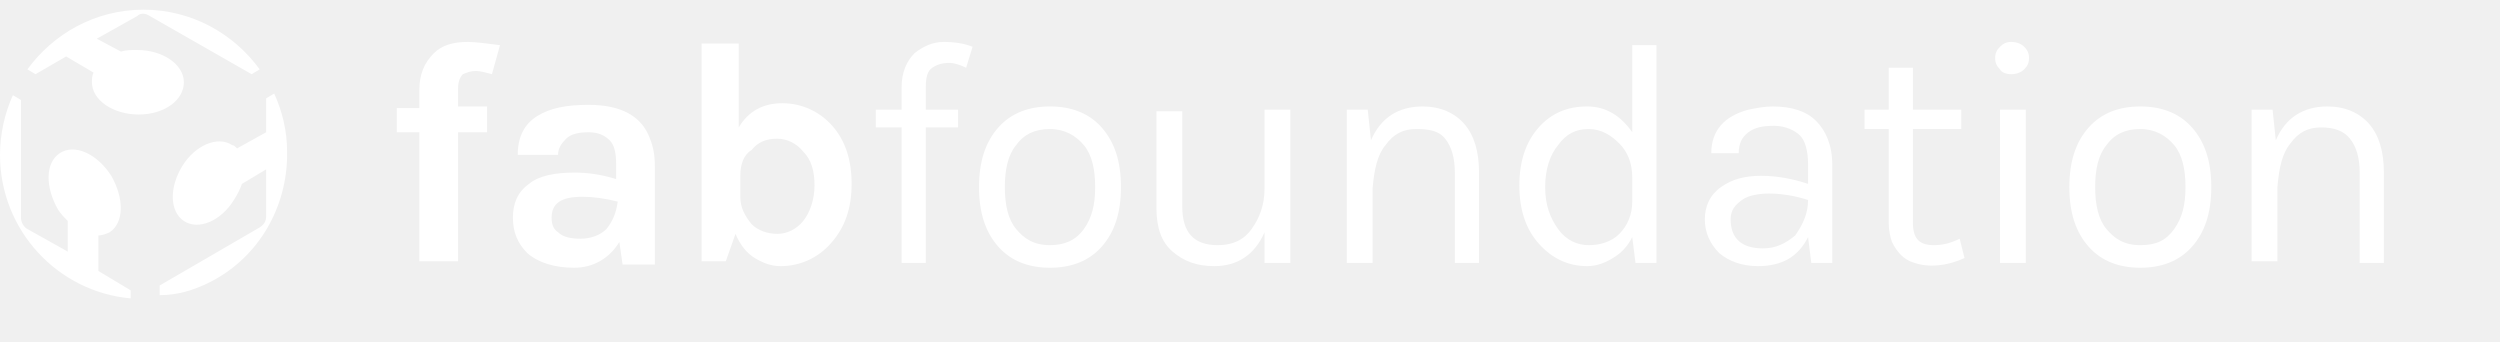
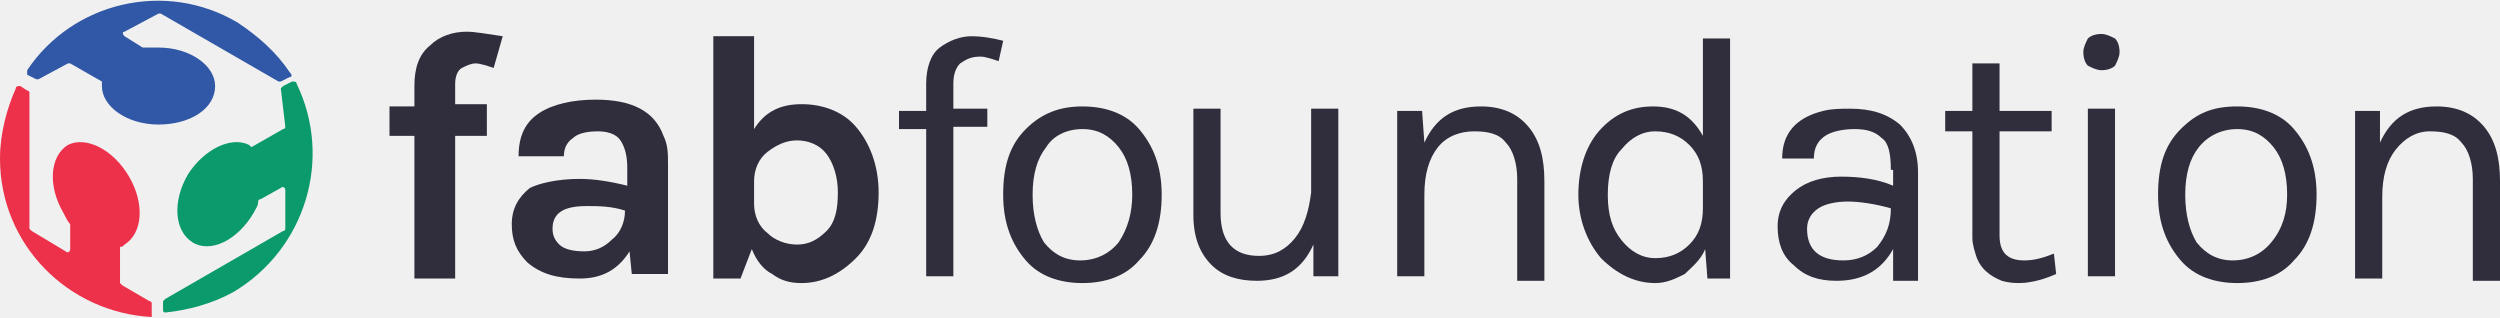
- <svg xmlns="http://www.w3.org/2000/svg" version="1.1" id="Layer_1" x="0px" y="0px" viewBox="0 0 155 21.2" style="enable-background:new 0 0 155 21.2;" xml:space="preserve">
+ <svg xmlns="http://www.w3.org/2000/svg" version="1.1" id="Layer_1" x="0px" y="0px" viewBox="0 0 110.4 14" style="enable-background:new 0 0 110.4 14;" xml:space="preserve">
  <style type="text/css">
- 	.st0{fill:#FFFFFF;}
+ 	.st0{fill:#302E3C;}
+ 	.st1{fill:#ED314B;}
+ 	.st2{fill:#3158A6;}
+ 	.st3{fill:#0B9A6B;}
</style>
  <g>
-     <path class="st0" d="M24.6,6.7H26V5.6c0-1,0.3-1.7,0.9-2.3c0.5-0.5,1.2-0.7,2.1-0.7c0.5,0,1.2,0.1,2,0.2l-0.5,1.8   c-0.4-0.1-0.7-0.2-1-0.2c-0.3,0-0.6,0.1-0.8,0.2c-0.2,0.2-0.3,0.5-0.3,0.9v1.1h1.8v1.6h-1.8v8H26v-8h-1.4V6.7z" />
-     <path class="st0" d="M35.6,10.7c0.8,0,1.6,0.1,2.6,0.4v-0.9c0-0.7-0.1-1.2-0.4-1.5c-0.3-0.3-0.7-0.5-1.3-0.5s-1.1,0.1-1.4,0.4   s-0.5,0.6-0.5,1h-2.5c0-1.1,0.4-1.9,1.2-2.4c0.8-0.5,1.8-0.7,3.2-0.7c2,0,3.3,0.7,3.8,2.1c0.2,0.5,0.3,1,0.3,1.7v6.1h-2L38.4,15   c-0.6,1-1.6,1.6-2.8,1.6c-1.2,0-2.2-0.3-2.9-0.9c-0.6-0.6-0.9-1.3-0.9-2.2s0.3-1.6,1-2.1C33.4,10.9,34.4,10.7,35.6,10.7z    M38.3,12.5c-0.8-0.2-1.5-0.3-2.2-0.3c-1.3,0-1.9,0.4-1.9,1.3c0,0.4,0.1,0.7,0.4,0.9c0.3,0.3,0.8,0.4,1.4,0.4   c0.6,0,1.2-0.2,1.6-0.6C38,13.7,38.2,13.2,38.3,12.5z" />
-     <path class="st0" d="M51.6,7.8c0.8,0.9,1.2,2.1,1.2,3.6s-0.4,2.7-1.3,3.7c-0.8,0.9-1.9,1.4-3.1,1.4c-0.6,0-1.1-0.2-1.6-0.5   c-0.5-0.3-0.9-0.8-1.2-1.5l-0.6,1.7h-1.5V2.7h2.3v5.2c0.6-1,1.5-1.5,2.7-1.5S50.8,6.9,51.6,7.8z M45.9,10.9v1.3   c0,0.7,0.3,1.2,0.7,1.7c0.4,0.4,1,0.6,1.6,0.6c0.6,0,1.2-0.3,1.6-0.8c0.4-0.5,0.7-1.3,0.7-2.2c0-0.9-0.2-1.6-0.7-2.1   c-0.4-0.5-1-0.8-1.6-0.8c-0.7,0-1.2,0.2-1.6,0.7C46.1,9.6,45.9,10.2,45.9,10.9z" />
-     <path class="st0" d="M59.9,4.2c-0.4-0.2-0.8-0.3-1-0.3c-0.5,0-0.8,0.1-1.1,0.3c-0.3,0.2-0.4,0.6-0.4,1.2v1.4h2v1.1h-2v8.4h-1.5V7.9   h-1.6V6.8h1.6V5.4c0-0.9,0.3-1.6,0.8-2.1c0.5-0.4,1.1-0.7,1.8-0.7s1.3,0.1,1.8,0.3L59.9,4.2z" />
-     <path class="st0" d="M65.1,6.6c1.3,0,2.4,0.4,3.2,1.3c0.8,0.9,1.2,2.1,1.2,3.7c0,1.6-0.4,2.8-1.2,3.7c-0.8,0.9-1.9,1.3-3.2,1.3   c-1.3,0-2.4-0.4-3.2-1.3c-0.8-0.9-1.2-2.1-1.2-3.7c0-1.6,0.4-2.8,1.2-3.7C62.7,7,63.8,6.6,65.1,6.6z M67.9,11.6   c0-1.1-0.2-2-0.7-2.6c-0.5-0.6-1.2-1-2.1-1s-1.6,0.3-2.1,1c-0.5,0.6-0.7,1.5-0.7,2.6s0.2,2,0.7,2.6s1.1,1,2.1,1   c0.9,0,1.6-0.3,2.1-1S67.9,12.7,67.9,11.6z" />
-     <path class="st0" d="M78.4,14.4c-0.6,1.4-1.7,2.1-3.1,2.1c-1.1,0-1.9-0.3-2.6-0.9c-0.7-0.6-1-1.5-1-2.7v-6h1.6v5.9   c0,1.6,0.7,2.4,2.2,2.4c0.9,0,1.6-0.3,2.1-1c0.5-0.7,0.8-1.5,0.8-2.5V6.8H80v9.5h-1.6V14.4z" />
-     <path class="st0" d="M85,8.7c0.6-1.4,1.7-2.1,3.2-2.1c1.1,0,2,0.4,2.6,1.1c0.6,0.7,0.9,1.7,0.9,3v5.6h-1.5v-5.6   c0-0.9-0.2-1.6-0.6-2.1S88.6,8,87.8,8c-0.8,0-1.4,0.3-1.9,1c-0.5,0.6-0.7,1.5-0.8,2.7v4.6h-1.6V6.8h1.3L85,8.7z" />
-     <path class="st0" d="M101.2,8.2V2.8h1.5v13.5h-1.3l-0.2-1.6c-0.3,0.6-0.7,1-1.2,1.3s-1,0.5-1.6,0.5c-1.2,0-2.2-0.5-3-1.4   c-0.8-0.9-1.2-2.1-1.2-3.6c0-1.5,0.4-2.7,1.2-3.6s1.8-1.3,3-1.3S100.5,7.2,101.2,8.2z M98.5,8c-0.8,0-1.4,0.3-1.9,1   c-0.5,0.6-0.8,1.5-0.8,2.6s0.3,1.9,0.8,2.6c0.5,0.7,1.2,1,1.9,1c0.7,0,1.4-0.2,1.9-0.7c0.5-0.5,0.8-1.2,0.8-2v-1.5   c0-0.9-0.3-1.6-0.8-2.1S99.3,8,98.5,8z" />
-     <path class="st0" d="M112.1,10.2c0-0.9-0.2-1.5-0.5-1.8s-0.9-0.6-1.6-0.6c-0.7,0-1.2,0.1-1.6,0.4c-0.4,0.3-0.6,0.7-0.6,1.3h-1.7   c0-1.4,0.8-2.3,2.3-2.7c0.5-0.1,1-0.2,1.5-0.2c1.2,0,2.1,0.3,2.7,0.9s1,1.5,1,2.7v6.1h-1.3l-0.2-1.6c-0.6,1.2-1.6,1.8-3.1,1.8   c-1,0-1.8-0.3-2.4-0.8c-0.6-0.6-0.9-1.3-0.9-2.1c0-0.8,0.3-1.5,1-2c0.7-0.5,1.5-0.7,2.5-0.7c1,0,2,0.2,2.9,0.5V10.2z M112.1,12.4   c-0.9-0.3-1.8-0.4-2.4-0.4s-1.3,0.1-1.7,0.4c-0.4,0.3-0.7,0.6-0.7,1.2c0,1.2,0.7,1.8,2,1.8c0.8,0,1.4-0.3,2-0.8   C111.8,13.9,112.1,13.2,112.1,12.4z" />
-     <path class="st0" d="M121.8,16c-1.1,0.5-2.2,0.6-3.1,0.3c-0.7-0.2-1.1-0.7-1.4-1.3c-0.1-0.3-0.2-0.7-0.2-1.2V8h-1.5V6.8h1.5V4.2   h1.5v2.6h3V8h-3v5.8c0,1,0.4,1.4,1.3,1.4c0.5,0,1-0.1,1.6-0.4L121.8,16z" />
-     <path class="st0" d="M124.7,4.6c-0.3,0-0.6-0.1-0.7-0.3c-0.2-0.2-0.3-0.4-0.3-0.7s0.1-0.5,0.3-0.7c0.2-0.2,0.4-0.3,0.7-0.3   c0.3,0,0.6,0.1,0.8,0.3c0.2,0.2,0.3,0.4,0.3,0.7s-0.1,0.5-0.3,0.7C125.3,4.5,125,4.6,124.7,4.6z M124,6.8h1.6v9.5H124V6.8z" />
-     <path class="st0" d="M132.7,6.6c1.3,0,2.4,0.4,3.2,1.3c0.8,0.9,1.2,2.1,1.2,3.7c0,1.6-0.4,2.8-1.2,3.7c-0.8,0.9-1.9,1.3-3.2,1.3   c-1.3,0-2.4-0.4-3.2-1.3c-0.8-0.9-1.2-2.1-1.2-3.7c0-1.6,0.4-2.8,1.2-3.7C130.3,7,131.4,6.6,132.7,6.6z M135.5,11.6   c0-1.1-0.2-2-0.7-2.6c-0.5-0.6-1.2-1-2.1-1c-0.9,0-1.6,0.3-2.1,1c-0.5,0.6-0.7,1.5-0.7,2.6s0.2,2,0.7,2.6c0.5,0.6,1.1,1,2.1,1   s1.6-0.3,2.1-1S135.5,12.7,135.5,11.6z" />
-     <path class="st0" d="M141.1,8.7c0.6-1.4,1.7-2.1,3.2-2.1c1.1,0,2,0.4,2.6,1.1c0.6,0.7,0.9,1.7,0.9,3v5.6h-1.5v-5.6   c0-0.9-0.2-1.6-0.6-2.1c-0.4-0.5-1-0.7-1.8-0.7s-1.4,0.3-1.9,1c-0.5,0.6-0.7,1.5-0.8,2.7v4.6h-1.6V6.8h1.3L141.1,8.7z" />
-   </g>
-   <g>
-     <path class="st0" d="M6.1,16.8v-2.2c0.2,0,0.5-0.1,0.7-0.2c0.9-0.6,0.9-2.1,0.1-3.5C6,9.5,4.6,8.9,3.7,9.5   c-0.9,0.6-0.9,2.1-0.1,3.5c0.2,0.3,0.4,0.5,0.6,0.7v1.9l-2.5-1.4c-0.2-0.1-0.4-0.4-0.4-0.7l0-7.3L0.8,5.9C0.3,7,0,8.3,0,9.6   c0,4.7,3.6,8.5,8.1,8.9l0-0.5L6.1,16.8z" />
-     <path class="st0" d="M11.4,5.1c0-1.1-1.3-2-2.9-2c-0.4,0-0.7,0-1,0.1L6,2.4L8.5,1C8.7,0.8,9,0.8,9.3,1l6.3,3.6l0.5-0.3   c-1.6-2.2-4.2-3.7-7.2-3.7c-3,0-5.6,1.5-7.2,3.7l0.5,0.3l1.9-1.1l1.7,1C5.7,4.7,5.7,4.9,5.7,5.1c0,1.1,1.3,2,2.9,2   S11.4,6.2,11.4,5.1z" />
-     <path class="st0" d="M17.8,9.4c0-1.3-0.3-2.5-0.8-3.6l-0.5,0.3l0,2.1l-1.8,1c-0.1-0.1-0.2-0.2-0.3-0.2c-0.9-0.6-2.3,0-3.1,1.3   s-0.8,2.8,0.1,3.4c0.9,0.6,2.3,0,3.1-1.3c0.2-0.3,0.4-0.7,0.5-1l1.5-0.9l0,2.9c0,0.3-0.1,0.5-0.4,0.7l-6.2,3.6l0,0.6   C11,18.3,12,18,13,17.5c2.8-1.4,4.7-4.3,4.8-7.7L17.8,9.4z" />
+     <g>
+       <path class="st0" d="M17.2,4.7h1.1V3.8c0-0.8,0.2-1.4,0.7-1.8c0.4-0.4,1-0.6,1.6-0.6c0.4,0,0.9,0.1,1.6,0.2l-0.4,1.4    c-0.3-0.1-0.6-0.2-0.8-0.2c-0.2,0-0.4,0.1-0.6,0.2c-0.2,0.1-0.3,0.4-0.3,0.7v0.9h1.4V6h-1.4v6.3h-1.8V6h-1.1V4.7z" />
+       <path class="st0" d="M25.6,7.9c0.6,0,1.3,0.1,2.1,0.3V7.4c0-0.5-0.1-0.9-0.3-1.2c-0.2-0.3-0.6-0.4-1-0.4c-0.5,0-0.9,0.1-1.1,0.3    c-0.3,0.2-0.4,0.5-0.4,0.8h-2c0-0.9,0.3-1.5,0.9-1.9c0.6-0.4,1.5-0.6,2.5-0.6c1.6,0,2.6,0.5,3,1.6c0.2,0.4,0.2,0.8,0.2,1.3v4.8    h-1.6l-0.1-1c-0.5,0.8-1.2,1.2-2.2,1.2c-1,0-1.7-0.2-2.3-0.7c-0.5-0.5-0.7-1-0.7-1.7s0.3-1.2,0.8-1.6C23.8,8.1,24.6,7.9,25.6,7.9z     M27.6,9.3c-0.6-0.2-1.2-0.2-1.7-0.2c-1,0-1.5,0.3-1.5,1c0,0.3,0.1,0.5,0.3,0.7c0.2,0.2,0.6,0.3,1.1,0.3c0.5,0,0.9-0.2,1.2-0.5    C27.4,10.3,27.6,9.8,27.6,9.3z" />
+       <path class="st0" d="M37.8,5.6c0.6,0.7,1,1.7,1,2.9c0,1.2-0.3,2.2-1,2.9c-0.7,0.7-1.5,1.1-2.4,1.1c-0.5,0-0.9-0.1-1.3-0.4    c-0.4-0.2-0.7-0.6-0.9-1.1l-0.5,1.3h-1.2V1.6h1.8v4.1c0.5-0.8,1.2-1.1,2.1-1.1S37.2,4.9,37.8,5.6z M33.3,8v1c0,0.5,0.2,1,0.6,1.3    c0.3,0.3,0.8,0.5,1.3,0.5c0.5,0,0.9-0.2,1.3-0.6c0.4-0.4,0.5-1,0.5-1.7s-0.2-1.3-0.5-1.7c-0.3-0.4-0.8-0.6-1.3-0.6    s-0.9,0.2-1.3,0.5C33.5,7,33.3,7.5,33.3,8z" />
+       <path class="st0" d="M44.1,2.7c-0.3-0.1-0.6-0.2-0.8-0.2c-0.4,0-0.6,0.1-0.9,0.3c-0.2,0.2-0.3,0.5-0.3,0.9v1.1h1.5v0.8h-1.5v6.6    h-1.2V5.7h-1.2V4.9h1.2V3.7c0-0.7,0.2-1.3,0.6-1.6c0.4-0.3,0.9-0.5,1.4-0.5c0.5,0,1,0.1,1.4,0.2L44.1,2.7z" />
+       <path class="st0" d="M47.8,4.7c1,0,1.9,0.3,2.5,1s1,1.6,1,2.9c0,1.2-0.3,2.2-1,2.9c-0.6,0.7-1.5,1-2.5,1s-1.9-0.3-2.5-1    c-0.6-0.7-1-1.6-1-2.9c0-1.3,0.3-2.2,1-2.9S46.8,4.7,47.8,4.7z M50,8.6c0-0.9-0.2-1.6-0.6-2.1c-0.4-0.5-0.9-0.8-1.6-0.8    S46.5,6,46.2,6.5c-0.4,0.5-0.6,1.2-0.6,2.1c0,0.9,0.2,1.6,0.5,2.1c0.4,0.5,0.9,0.8,1.6,0.8c0.7,0,1.3-0.3,1.7-0.8    C49.8,10.1,50,9.4,50,8.6z" />
+       <path class="st0" d="M58,10.8c-0.5,1.1-1.3,1.6-2.5,1.6c-0.8,0-1.5-0.2-2-0.7c-0.5-0.5-0.8-1.2-0.8-2.2V4.8h1.2v4.6    c0,1.3,0.6,1.9,1.7,1.9c0.7,0,1.2-0.3,1.6-0.8c0.4-0.5,0.6-1.2,0.7-2V4.8h1.2v7.4H58V10.8z" />
+       <path class="st0" d="M62.9,6.3c0.5-1.1,1.3-1.6,2.5-1.6c0.9,0,1.6,0.3,2.1,0.9c0.5,0.6,0.7,1.4,0.7,2.4v4.4h-1.2V7.9    c0-0.7-0.2-1.3-0.5-1.6c-0.3-0.4-0.8-0.5-1.4-0.5S63.9,6,63.5,6.5c-0.4,0.5-0.6,1.2-0.6,2.1v3.6h-1.2V4.9h1.1L62.9,6.3z" />
+       <path class="st0" d="M75.2,6V1.7h1.2v10.6h-1L75.3,11c-0.2,0.5-0.6,0.8-0.9,1.1c-0.4,0.2-0.8,0.4-1.3,0.4c-0.9,0-1.7-0.4-2.4-1.1    c-0.6-0.7-1-1.7-1-2.8s0.3-2.1,0.9-2.8C71.3,5,72.1,4.7,73,4.7C74,4.7,74.7,5.1,75.2,6z M73.1,5.8c-0.6,0-1.1,0.3-1.5,0.8    C71.2,7,71,7.7,71,8.6s0.2,1.5,0.6,2c0.4,0.5,0.9,0.8,1.5,0.8c0.6,0,1.1-0.2,1.5-0.6c0.4-0.4,0.6-0.9,0.6-1.6V8    c0-0.7-0.2-1.2-0.6-1.6C74.2,6,73.7,5.8,73.1,5.8z" />
+       <path class="st0" d="M83.5,7.5c0-0.7-0.1-1.2-0.4-1.4c-0.3-0.3-0.7-0.4-1.2-0.4c-0.5,0-1,0.1-1.3,0.3c-0.3,0.2-0.5,0.5-0.5,1h-1.4    c0-1.1,0.6-1.8,1.8-2.1c0.4-0.1,0.8-0.1,1.2-0.1c0.9,0,1.6,0.2,2.2,0.7c0.5,0.5,0.8,1.2,0.8,2.1v4.8h-1.1L83.6,11    c-0.5,0.9-1.3,1.4-2.5,1.4c-0.8,0-1.4-0.2-1.9-0.7c-0.5-0.4-0.7-1-0.7-1.7c0-0.7,0.3-1.2,0.8-1.6c0.5-0.4,1.2-0.6,2-0.6    s1.6,0.1,2.3,0.4V7.5z M83.5,9.2c-0.7-0.2-1.4-0.3-1.9-0.3s-1,0.1-1.3,0.3c-0.3,0.2-0.5,0.5-0.5,0.9c0,0.9,0.5,1.4,1.6,1.4    c0.6,0,1.1-0.2,1.5-0.6C83.3,10.4,83.5,9.9,83.5,9.2z" />
+       <path class="st0" d="M90.8,12.1c-0.9,0.4-1.7,0.5-2.4,0.3c-0.5-0.2-0.9-0.5-1.1-1c-0.1-0.3-0.2-0.6-0.2-0.9V5.8h-1.2V4.9h1.2V2.8    h1.2v2.1h2.3v0.9h-2.3v4.6c0,0.8,0.4,1.1,1.1,1.1c0.4,0,0.8-0.1,1.3-0.3L90.8,12.1z" />
+       <path class="st0" d="M92.8,3.1c-0.2,0-0.4-0.1-0.6-0.2C92.1,2.8,92,2.6,92,2.3c0-0.2,0.1-0.4,0.2-0.6c0.1-0.1,0.3-0.2,0.6-0.2    c0.2,0,0.4,0.1,0.6,0.2c0.1,0.1,0.2,0.3,0.2,0.6c0,0.2-0.1,0.4-0.2,0.6C93.3,3,93.1,3.1,92.8,3.1z M92.2,4.8h1.2v7.4h-1.2V4.8z" />
+       <path class="st0" d="M98.8,4.7c1,0,1.9,0.3,2.5,1s1,1.6,1,2.9c0,1.2-0.3,2.2-1,2.9c-0.6,0.7-1.5,1-2.5,1s-1.9-0.3-2.5-1    c-0.6-0.7-1-1.6-1-2.9c0-1.3,0.3-2.2,1-2.9S97.7,4.7,98.8,4.7z M101,8.6c0-0.9-0.2-1.6-0.6-2.1c-0.4-0.5-0.9-0.8-1.6-0.8    c-0.7,0-1.3,0.3-1.7,0.8c-0.4,0.5-0.6,1.2-0.6,2.1c0,0.9,0.2,1.6,0.5,2.1c0.4,0.5,0.9,0.8,1.6,0.8c0.7,0,1.3-0.3,1.7-0.8    C100.8,10.1,101,9.4,101,8.6z" />
+       <path class="st0" d="M105.1,6.3c0.5-1.1,1.3-1.6,2.5-1.6c0.9,0,1.6,0.3,2.1,0.9c0.5,0.6,0.7,1.4,0.7,2.4v4.4h-1.2V7.9    c0-0.7-0.2-1.3-0.5-1.6c-0.3-0.4-0.8-0.5-1.4-0.5s-1.1,0.3-1.5,0.8c-0.4,0.5-0.6,1.2-0.6,2.1v3.6h-1.2V4.9h1.1L105.1,6.3z" />
+     </g>
+     <g>
+       <path class="st1" d="M6.7,14v-0.6c0,0,0-0.1-0.1-0.1l-1.2-0.7c0,0-0.1-0.1-0.1-0.1v-1.6c0.1,0,0.1,0,0.2-0.1    c0.8-0.5,0.9-1.8,0.2-3C5,6.6,3.8,6,3,6.4c-0.8,0.5-0.9,1.8-0.2,3C2.9,9.6,3,9.8,3.1,9.9c0,0,0,0.1,0,0.1v1c0,0.1-0.1,0.2-0.2,0.1    l-1.5-0.9c0,0-0.1-0.1-0.1-0.1v-6c0,0,0-0.1-0.1-0.1L0.9,3.8c-0.1,0-0.2,0-0.2,0.1C0.3,4.8,0,5.9,0,7C0,10.8,3,13.8,6.7,14" />
+       <path class="st2" d="M3,2.8c0,0,0.1,0,0.1,0l1.4,0.8c0,0.1,0,0.1,0,0.2c0,0.9,1.1,1.7,2.5,1.7c1.4,0,2.5-0.7,2.5-1.7    c0-0.9-1.1-1.7-2.5-1.7c-0.2,0-0.4,0-0.6,0c0,0-0.1,0-0.1,0L5.5,1.6c-0.1-0.1-0.1-0.2,0-0.2L7,0.6c0,0,0.1,0,0.1,0l5.2,3    c0,0,0.1,0,0.1,0l0.4-0.2c0.1,0,0.1-0.1,0-0.2c-0.6-0.9-1.4-1.6-2.3-2.2C7.3-0.9,3.2,0.1,1.2,3.1c0,0.1,0,0.2,0,0.2l0.4,0.2    c0,0,0.1,0,0.1,0L3,2.8z" />
+       <path class="st3" d="M12.6,5.6c0,0,0,0.1-0.1,0.1l-1.4,0.8c0,0-0.1-0.1-0.1-0.1C10.2,6,9,6.6,8.3,7.7c-0.7,1.2-0.6,2.5,0.2,3    c0.8,0.5,2-0.1,2.7-1.3c0.1-0.2,0.2-0.3,0.2-0.5c0,0,0-0.1,0.1-0.1l0.9-0.5c0.1-0.1,0.2,0,0.2,0.1l0,1.7c0,0,0,0.1-0.1,0.1l-5.2,3    c0,0-0.1,0.1-0.1,0.1v0.4c0,0.1,0.1,0.1,0.1,0.1c1-0.1,2.1-0.4,3-0.9c3.2-1.9,4.4-5.9,2.8-9.2c0-0.1-0.1-0.1-0.2-0.1l-0.4,0.2    c0,0-0.1,0.1-0.1,0.1L12.6,5.6z" />
+     </g>
  </g>
</svg>
